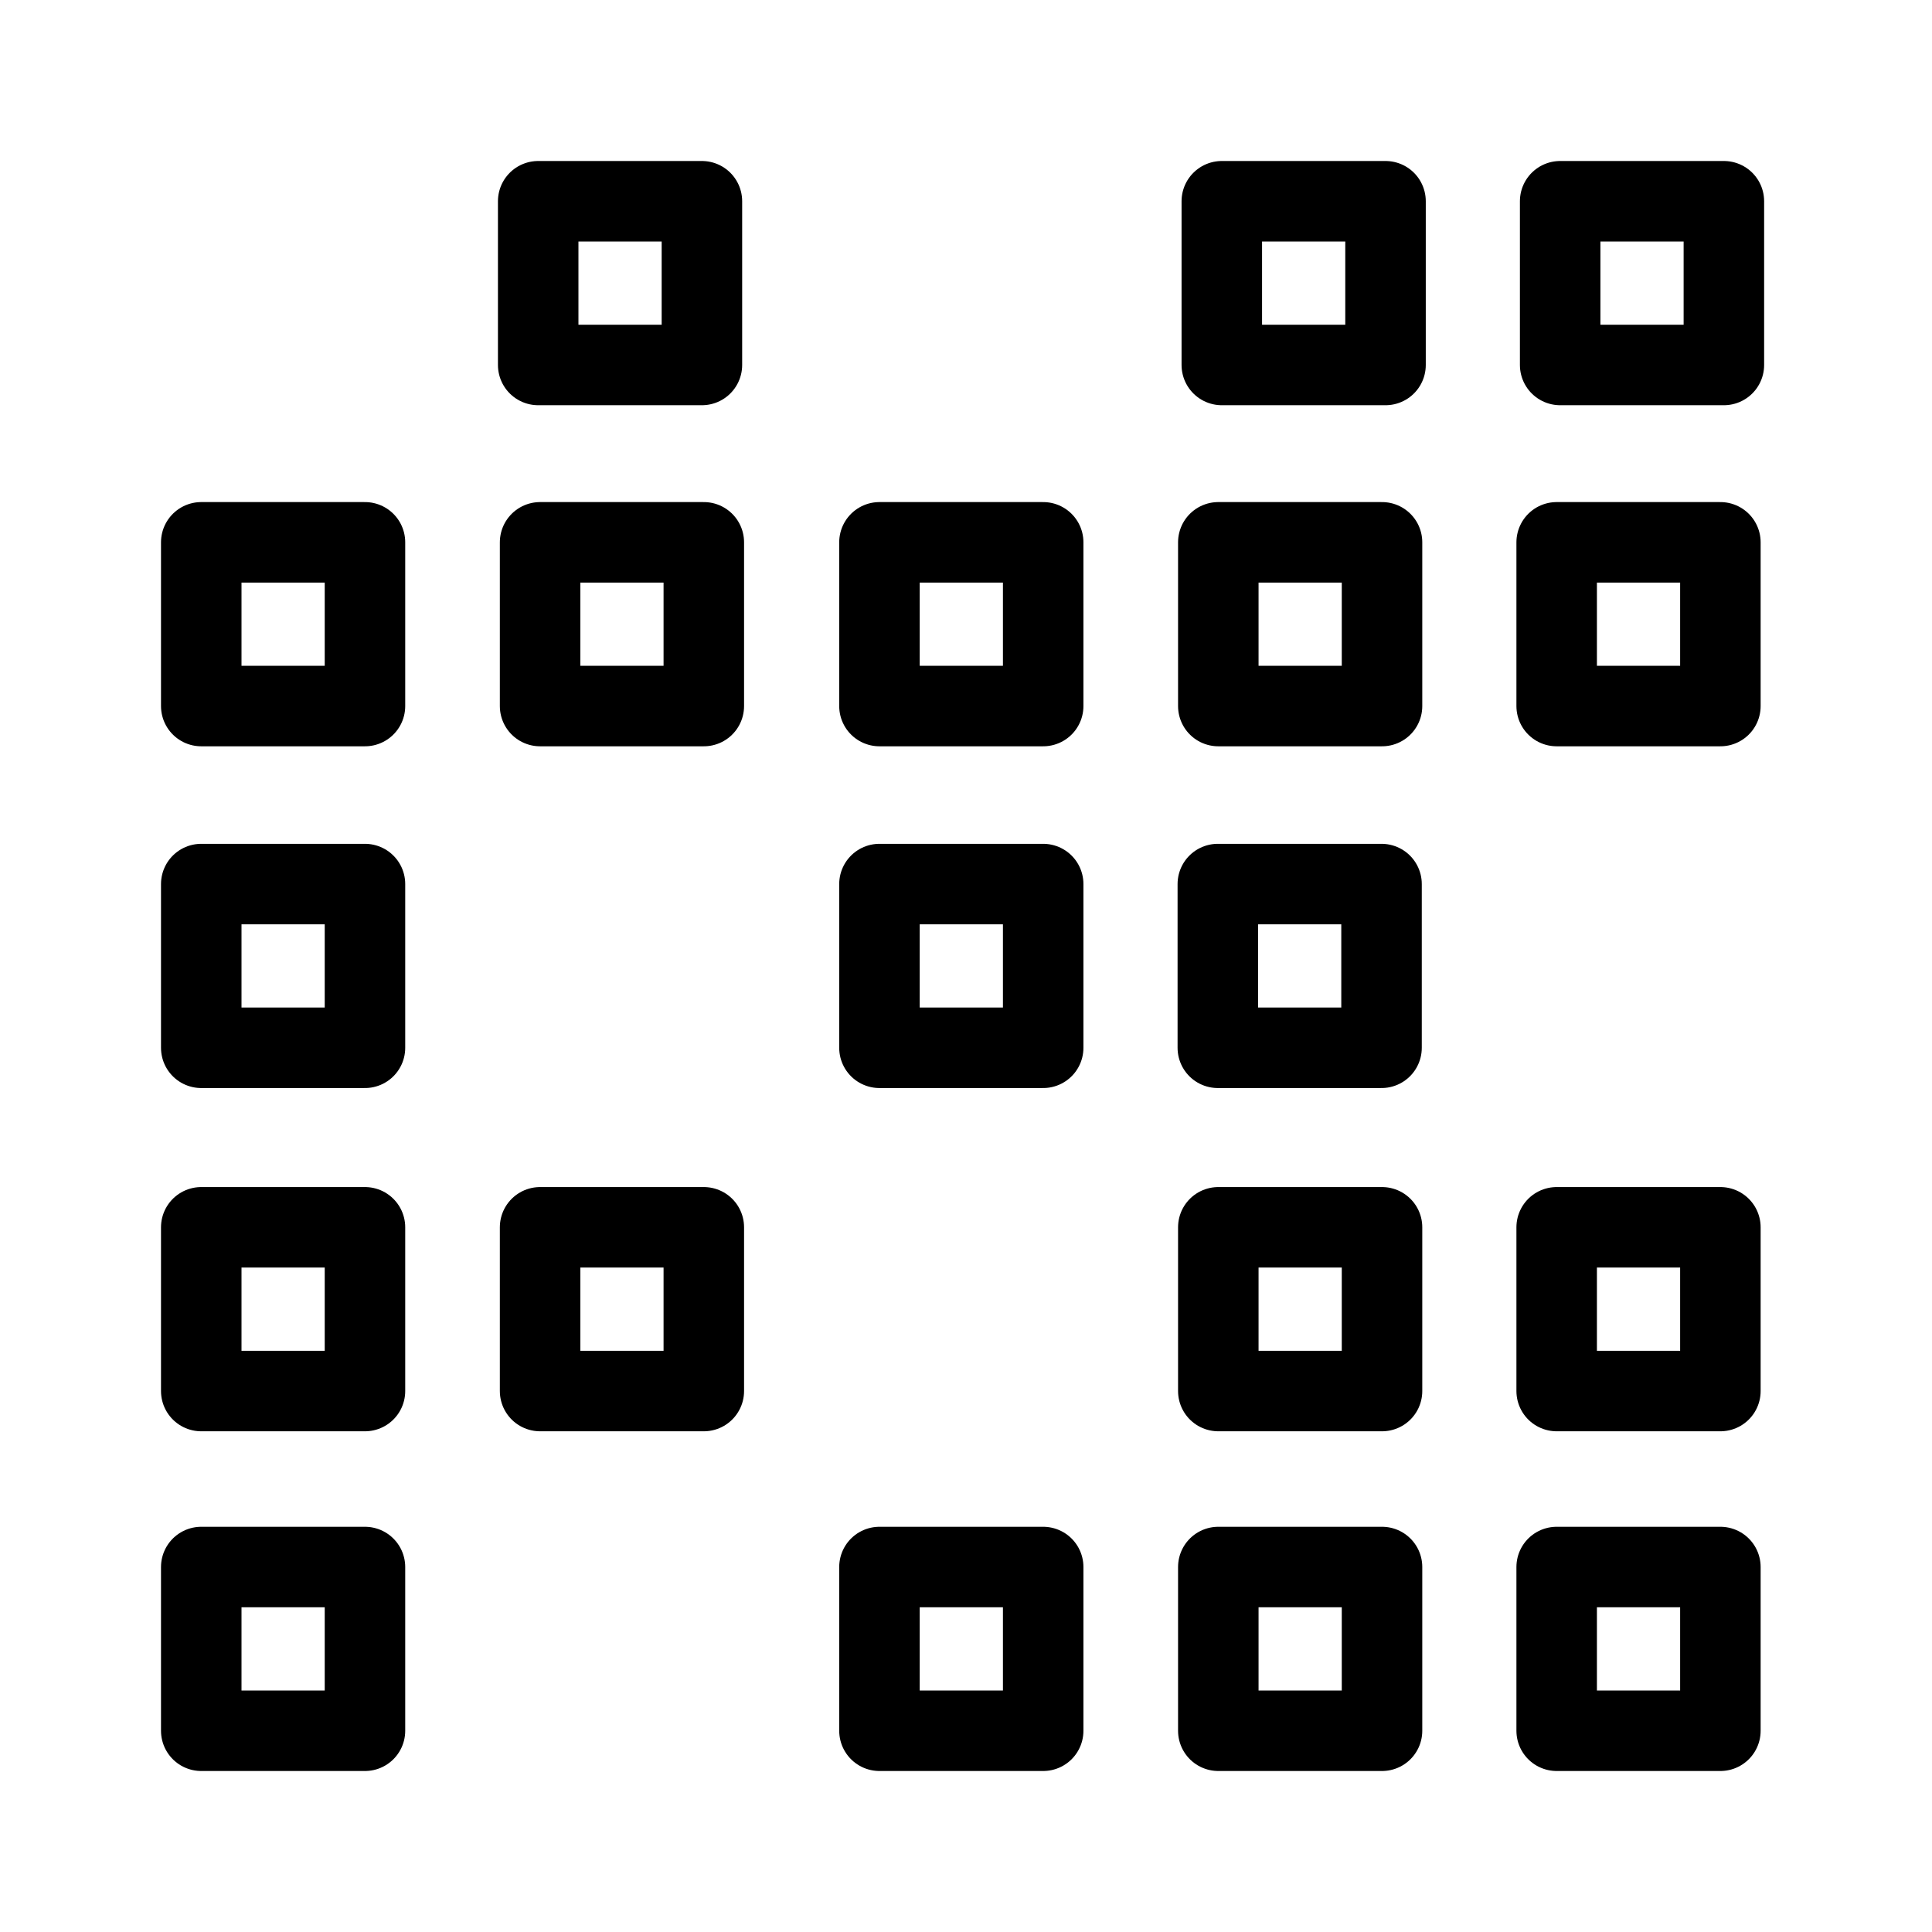
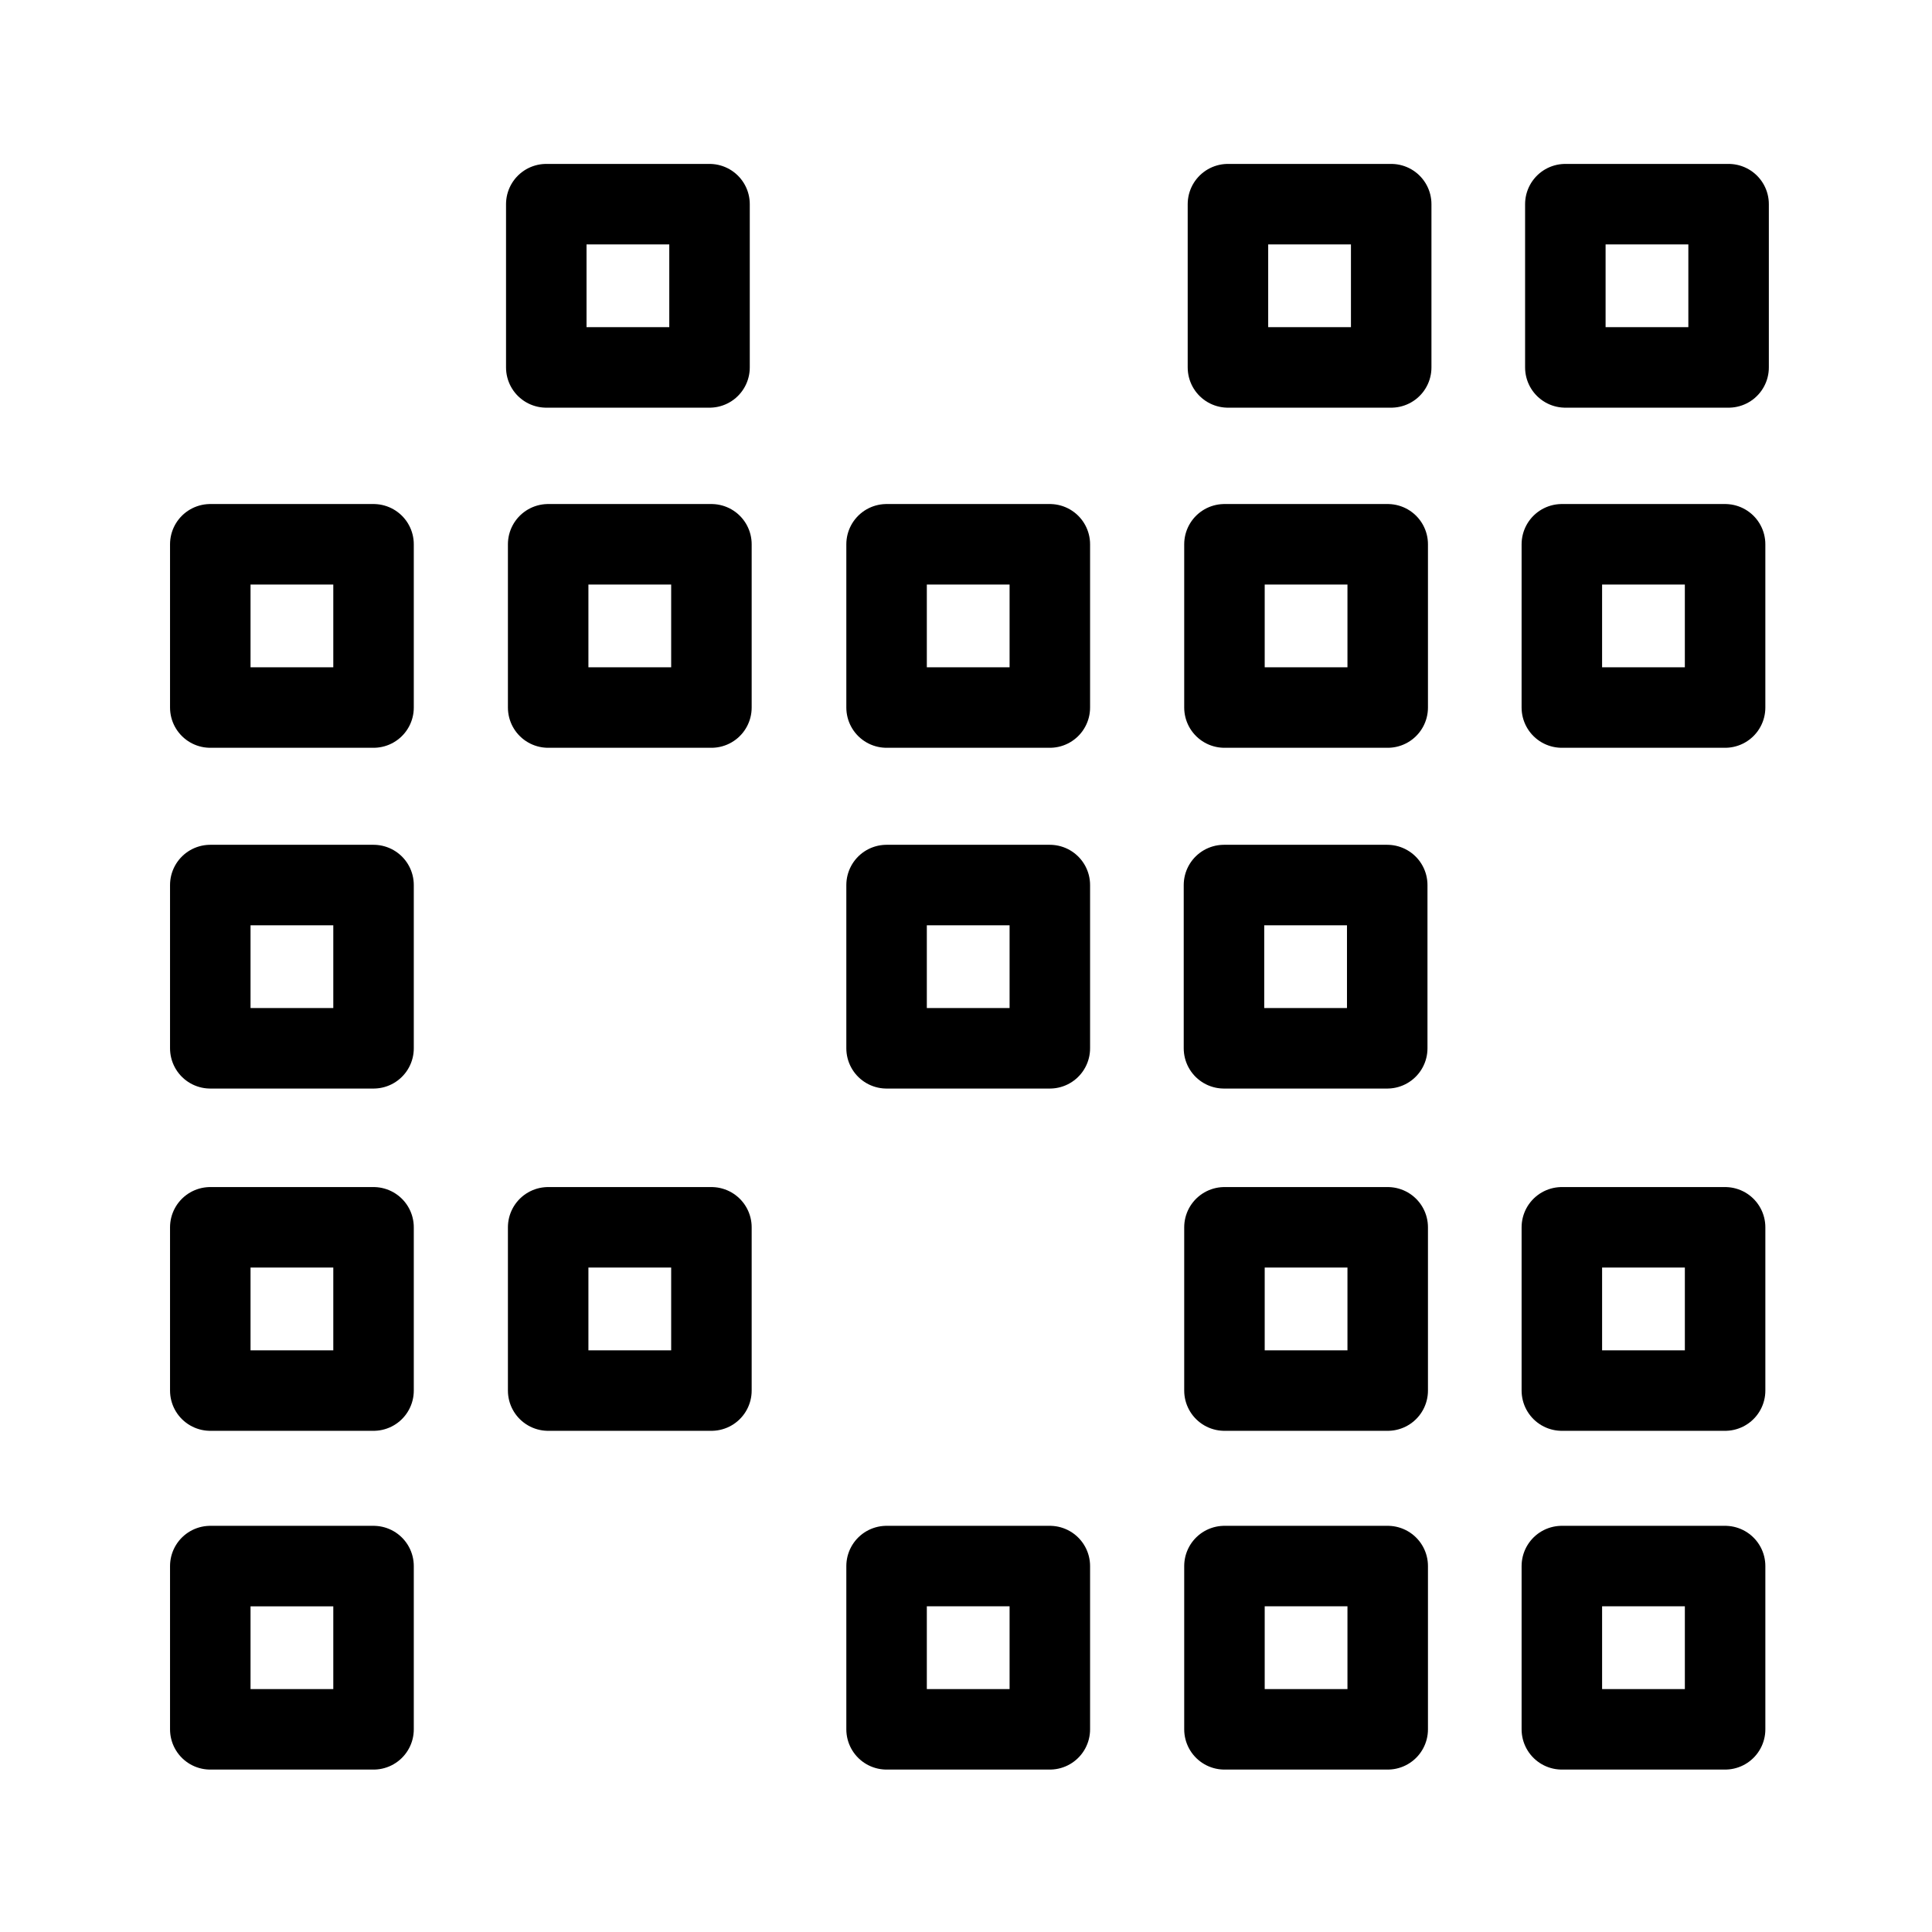
- <svg xmlns="http://www.w3.org/2000/svg" width="192" height="192" fill="none">
-   <path d="M103.67 155.73H87.4V172h16.27v-16.27Zm67.3 0H154.7V172h16.27v-16.27Zm-33.626 0h-16.27V172h16.27v-16.27Zm33.626-33.761H154.7v16.27h16.27v-16.27Zm-33.626 0h-16.27v16.27h16.27v-16.27ZM36.27 155.73H20V172h16.27v-16.27Zm0-67.872H20v16.27h16.27v-16.27Zm0 34.111H20v16.27h16.27v-16.27Zm33.674 0h-16.27v16.27h16.27v-16.27ZM36.27 53.896H20v16.27h16.27v-16.27Zm33.674 0h-16.27v16.27h16.27v-16.27Zm33.726 0H87.4v16.27h16.27v-16.27Zm33.625 33.962h-16.269v16.27h16.269v-16.27Zm-33.625 0H87.4v16.27h16.27v-16.27Zm67.3-33.962H154.7v16.27h16.27v-16.27Zm-33.626 0h-16.27v16.27h16.27v-16.27ZM171.317 20h-16.27v16.27h16.27V20ZM69.755 20h-16.27v16.27h16.27V20Zm67.937 0h-16.27v16.27h16.27V20Z" stroke="#000" stroke-width="8" stroke-miterlimit="6" stroke-linecap="round" stroke-linejoin="round" />
+ <svg xmlns="http://www.w3.org/2000/svg" version="1.1" id="svg2" width="192" height="192" viewBox="0 0 192 192">
+   <defs id="defs6" />
+   <g id="g8">
+     <path id="rect291-6-7-3-6-6" style="fill-opacity:0;stroke:#000000;stroke-width:8;stroke-linecap:round;stroke-linejoin:round;stroke-miterlimit:6;paint-order:stroke fill markers;stroke-dasharray:none" d="m 88.107,155.634 h 16.224 v 16.224 H 88.107 Z" />
+     <path id="rect291-6-7-0" style="fill-opacity:0;stroke:#000000;stroke-width:8;stroke-linecap:round;stroke-linejoin:round;stroke-miterlimit:6;paint-order:stroke fill markers;stroke-dasharray:none" d="m 155.215,155.634 h 16.224 v 16.224 h -16.224 z" />
+     <path id="rect291-3-5-6" style="fill-opacity:0;stroke:#000000;stroke-width:8;stroke-linecap:round;stroke-linejoin:round;stroke-miterlimit:6;paint-order:stroke fill markers;stroke-dasharray:none" d="m 121.685,155.634 h 16.224 v 16.224 H 121.685 Z" />
+     <path id="rect291-6-7-3-9" style="fill-opacity:0;stroke:#000000;stroke-width:8;stroke-linecap:round;stroke-linejoin:round;stroke-miterlimit:6;paint-order:stroke fill markers;stroke-dasharray:none" d="m 155.215,121.969 h 16.224 v 16.224 h -16.224 z" />
+     <path id="rect291-3-5-5-3" style="fill-opacity:0;stroke:#000000;stroke-width:8;stroke-linecap:round;stroke-linejoin:round;stroke-miterlimit:6;paint-order:stroke fill markers;stroke-dasharray:none" d="m 121.685,121.969 h 16.224 v 16.224 H 121.685 Z" />
+     <path id="rect291-6-7-3-6-2-1-0" style="fill-opacity:0;stroke:#000000;stroke-width:8;stroke-linecap:round;stroke-linejoin:round;stroke-miterlimit:6;paint-order:stroke fill markers;stroke-dasharray:none" d="M 20.898,155.635 H 37.122 v 16.224 H 20.898 Z" />
+     <path id="rect291-6-7-3-6-2-7" style="fill-opacity:0;stroke:#000000;stroke-width:8;stroke-linecap:round;stroke-linejoin:round;stroke-miterlimit:6;paint-order:stroke fill markers;stroke-dasharray:none" d="M 20.898,87.955 H 37.122 V 104.179 H 20.898 Z" />
+     <path id="rect291-6-7-3-6-2-1" style="fill-opacity:0;stroke:#000000;stroke-width:8;stroke-linecap:round;stroke-linejoin:round;stroke-miterlimit:6;paint-order:stroke fill markers;stroke-dasharray:none" d="M 20.898,121.969 H 37.122 v 16.224 H 20.898 Z" />
+     <path id="rect291-3-5-9-2" style="fill-opacity:0;stroke:#000000;stroke-width:8;stroke-linecap:round;stroke-linejoin:round;stroke-miterlimit:6;paint-order:stroke fill markers;stroke-dasharray:none" d="m 54.476,121.969 h 16.224 v 16.224 H 54.476 Z" />
+     <path id="rect291-6-7-3-6-2" style="fill-opacity:0;stroke:#000000;stroke-width:8;stroke-linecap:round;stroke-linejoin:round;stroke-miterlimit:6;paint-order:stroke fill markers;stroke-dasharray:none" d="M 20.898,54.09 H 37.122 V 70.314 H 20.898 Z" />
+     <path id="rect291-3-5-9" style="fill-opacity:0;stroke:#000000;stroke-width:8;stroke-linecap:round;stroke-linejoin:round;stroke-miterlimit:6;paint-order:stroke fill markers;stroke-dasharray:none" d="M 54.476,54.09 H 70.7 V 70.314 H 54.476 Z" />
+     <path id="rect291-6-7-3-6" style="fill-opacity:0;stroke:#000000;stroke-width:8;stroke-linecap:round;stroke-linejoin:round;stroke-miterlimit:6;paint-order:stroke fill markers;stroke-dasharray:none" d="M 88.107,54.09 H 104.331 V 70.314 H 88.107 Z" />
+     <path id="rect291-6-7-3" style="fill-opacity:0;stroke:#000000;stroke-width:8;stroke-linecap:round;stroke-linejoin:round;stroke-miterlimit:6;paint-order:stroke fill markers;stroke-dasharray:none" d="m 121.637,87.955 h 16.224 V 104.179 H 121.637 Z" />
+     <path id="rect291-3-5-5" style="fill-opacity:0;stroke:#000000;stroke-width:8;stroke-linecap:round;stroke-linejoin:round;stroke-miterlimit:6;paint-order:stroke fill markers;stroke-dasharray:none" d="M 88.107,87.955 H 104.331 V 104.179 H 88.107 Z" />
+     <path id="rect291-6-7" style="fill-opacity:0;stroke:#000000;stroke-width:8;stroke-linecap:round;stroke-linejoin:round;stroke-miterlimit:6;paint-order:stroke fill markers;stroke-dasharray:none" d="M 155.215,54.09 H 171.438 V 70.314 h -16.224 z" />
+     <path id="rect291-3-5" style="fill-opacity:0;stroke:#000000;stroke-width:8;stroke-linecap:round;stroke-linejoin:round;stroke-miterlimit:6;paint-order:stroke fill markers;stroke-dasharray:none" d="m 121.685,54.09 h 16.224 V 70.314 H 121.685 Z" />
+     <path id="rect291-6" style="fill-opacity:0;stroke:#000000;stroke-width:8;stroke-linecap:round;stroke-linejoin:round;stroke-miterlimit:6;paint-order:stroke fill markers;stroke-dasharray:none" d="m 155.562,20.29 h 16.224 v 16.224 h -16.224 z" />
+     <path id="rect291" style="fill-opacity:0;stroke:#000000;stroke-width:8;stroke-linecap:round;stroke-linejoin:round;stroke-miterlimit:6;paint-order:stroke fill markers;stroke-dasharray:none" d="M 54.289,20.29 H 70.512 V 36.514 H 54.289 Z" />
+     <path id="rect291-3" style="fill-opacity:0;stroke:#000000;stroke-width:8;stroke-linecap:round;stroke-linejoin:round;stroke-miterlimit:6;paint-order:stroke fill markers;stroke-dasharray:none" d="m 122.032,20.29 h 16.224 V 36.514 H 122.032 Z" />
+   </g>
</svg>
